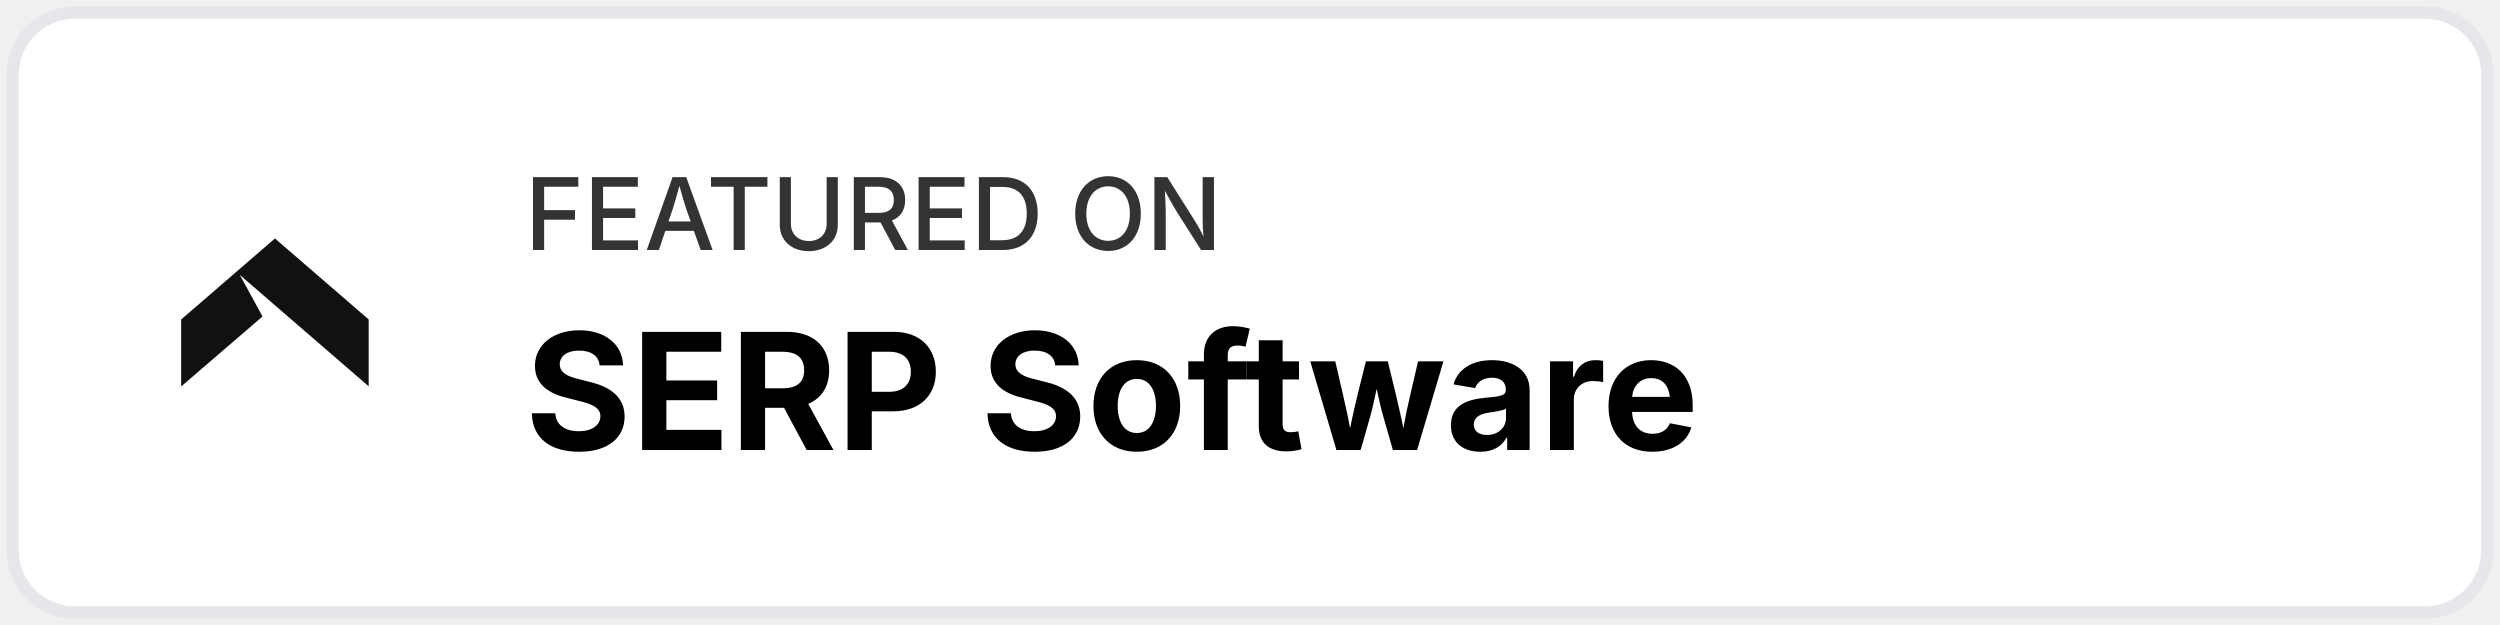
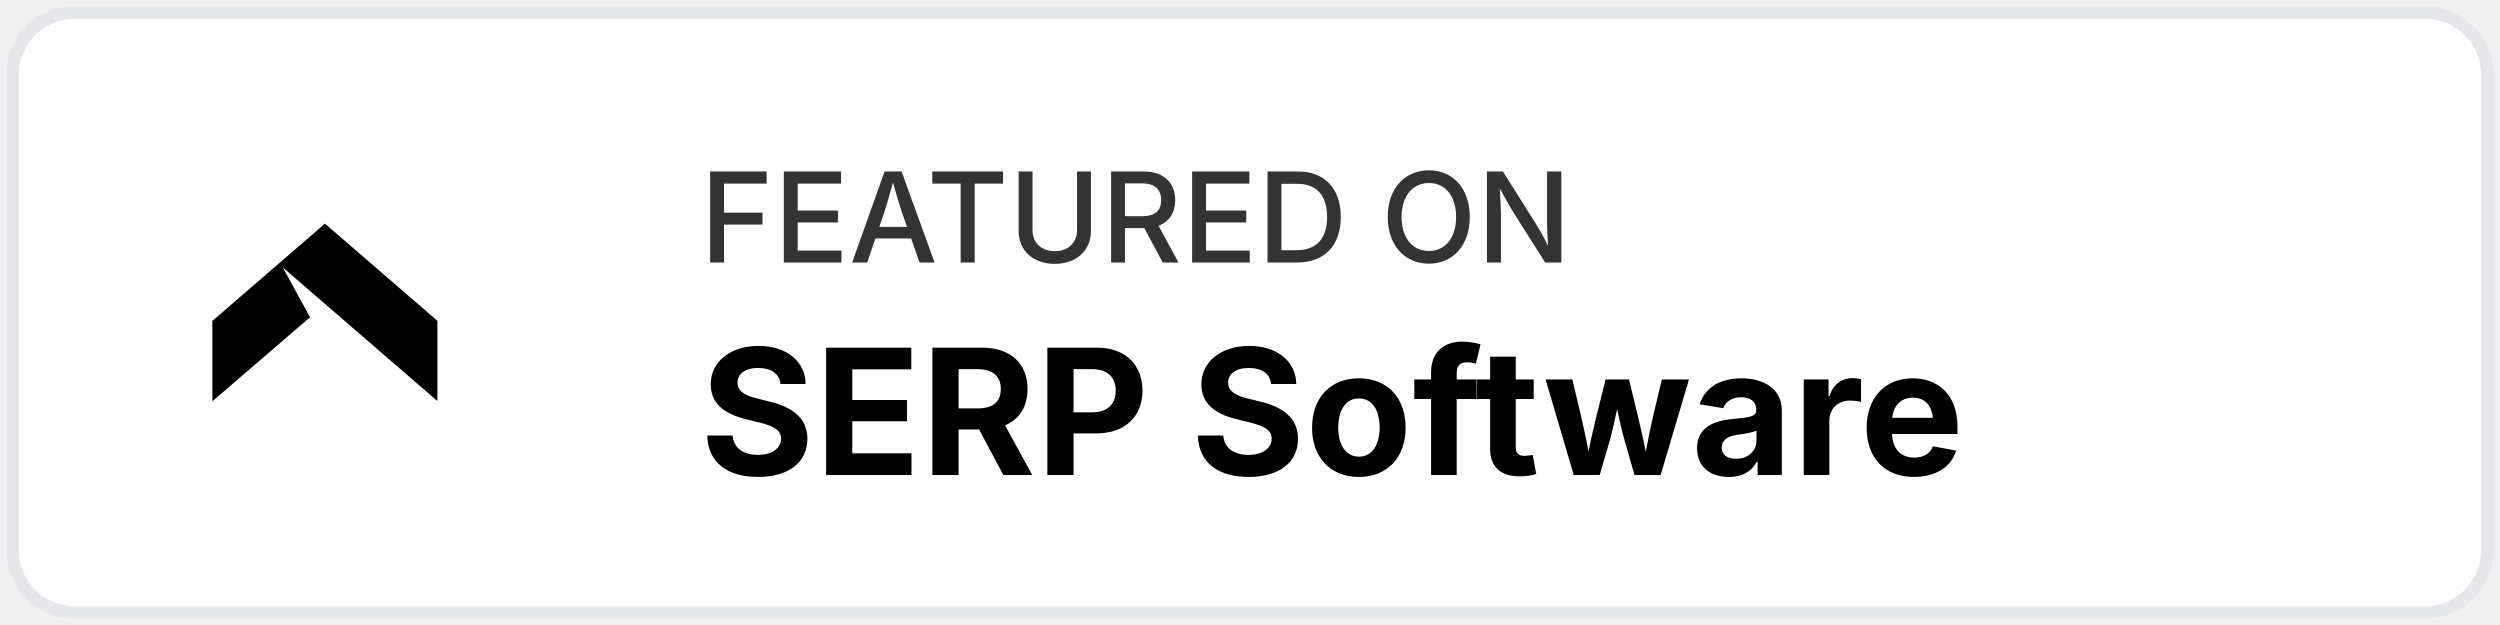
<svg xmlns="http://www.w3.org/2000/svg" width="200" height="50" viewBox="0 0 200 50">
  <rect x="1" y="1" width="198" height="48" rx="5" fill="#ffffff" stroke="#e5e7eb" stroke-width="1" />
-   <svg data-badge-logo="true" data-badge-logo-source="apps/starter/public/img/serp-arrow-logo-black.svg" x="12" y="15" width="20" height="20" viewBox="0 0 1024 1024" color="#111111" fill="currentColor" aria-hidden="true" focusable="false">
+   <svg data-badge-logo="true" data-badge-logo-source="apps/starter/public/img/serp-arrow-logo-black.svg" x="14" y="13" width="24" height="24" viewBox="0 0 1024 1024" color="#000000" fill="currentColor" aria-hidden="true" focusable="false">
    <path fill="currentColor" d=" M 127.62 540.68 C 255.64 429.97 383.70 319.31 511.76 208.65 C 639.74 319.23 767.70 429.86 895.69 540.45 C 895.70 631.71 895.73 722.97 895.64 814.23 C 719.72 662.17 543.76 510.14 367.81 358.10 C 398.86 414.80 429.83 471.54 460.92 528.22 C 349.85 623.79 238.69 719.27 127.67 814.91 C 127.66 723.50 127.67 632.09 127.62 540.68 Z" />
  </svg>
-   <text x="42" y="20" font-family="system-ui,-apple-system,sans-serif" font-size="8" font-weight="500" fill="#000000" opacity="0.8">FEATURED ON</text>
-   <text x="42" y="36" font-family="system-ui,-apple-system,sans-serif" font-size="13" font-weight="700" fill="#000000">SERP Software</text>
+   <text x="56" y="21" font-family="system-ui, -apple-system, sans-serif" font-size="10" font-weight="500" fill="#000000" opacity="0.8" text-transform="uppercase">FEATURED ON</text>
+   <text x="56" y="38" font-family="system-ui, -apple-system, sans-serif" font-size="14" font-weight="700" fill="#000000">SERP Software</text>
</svg>
